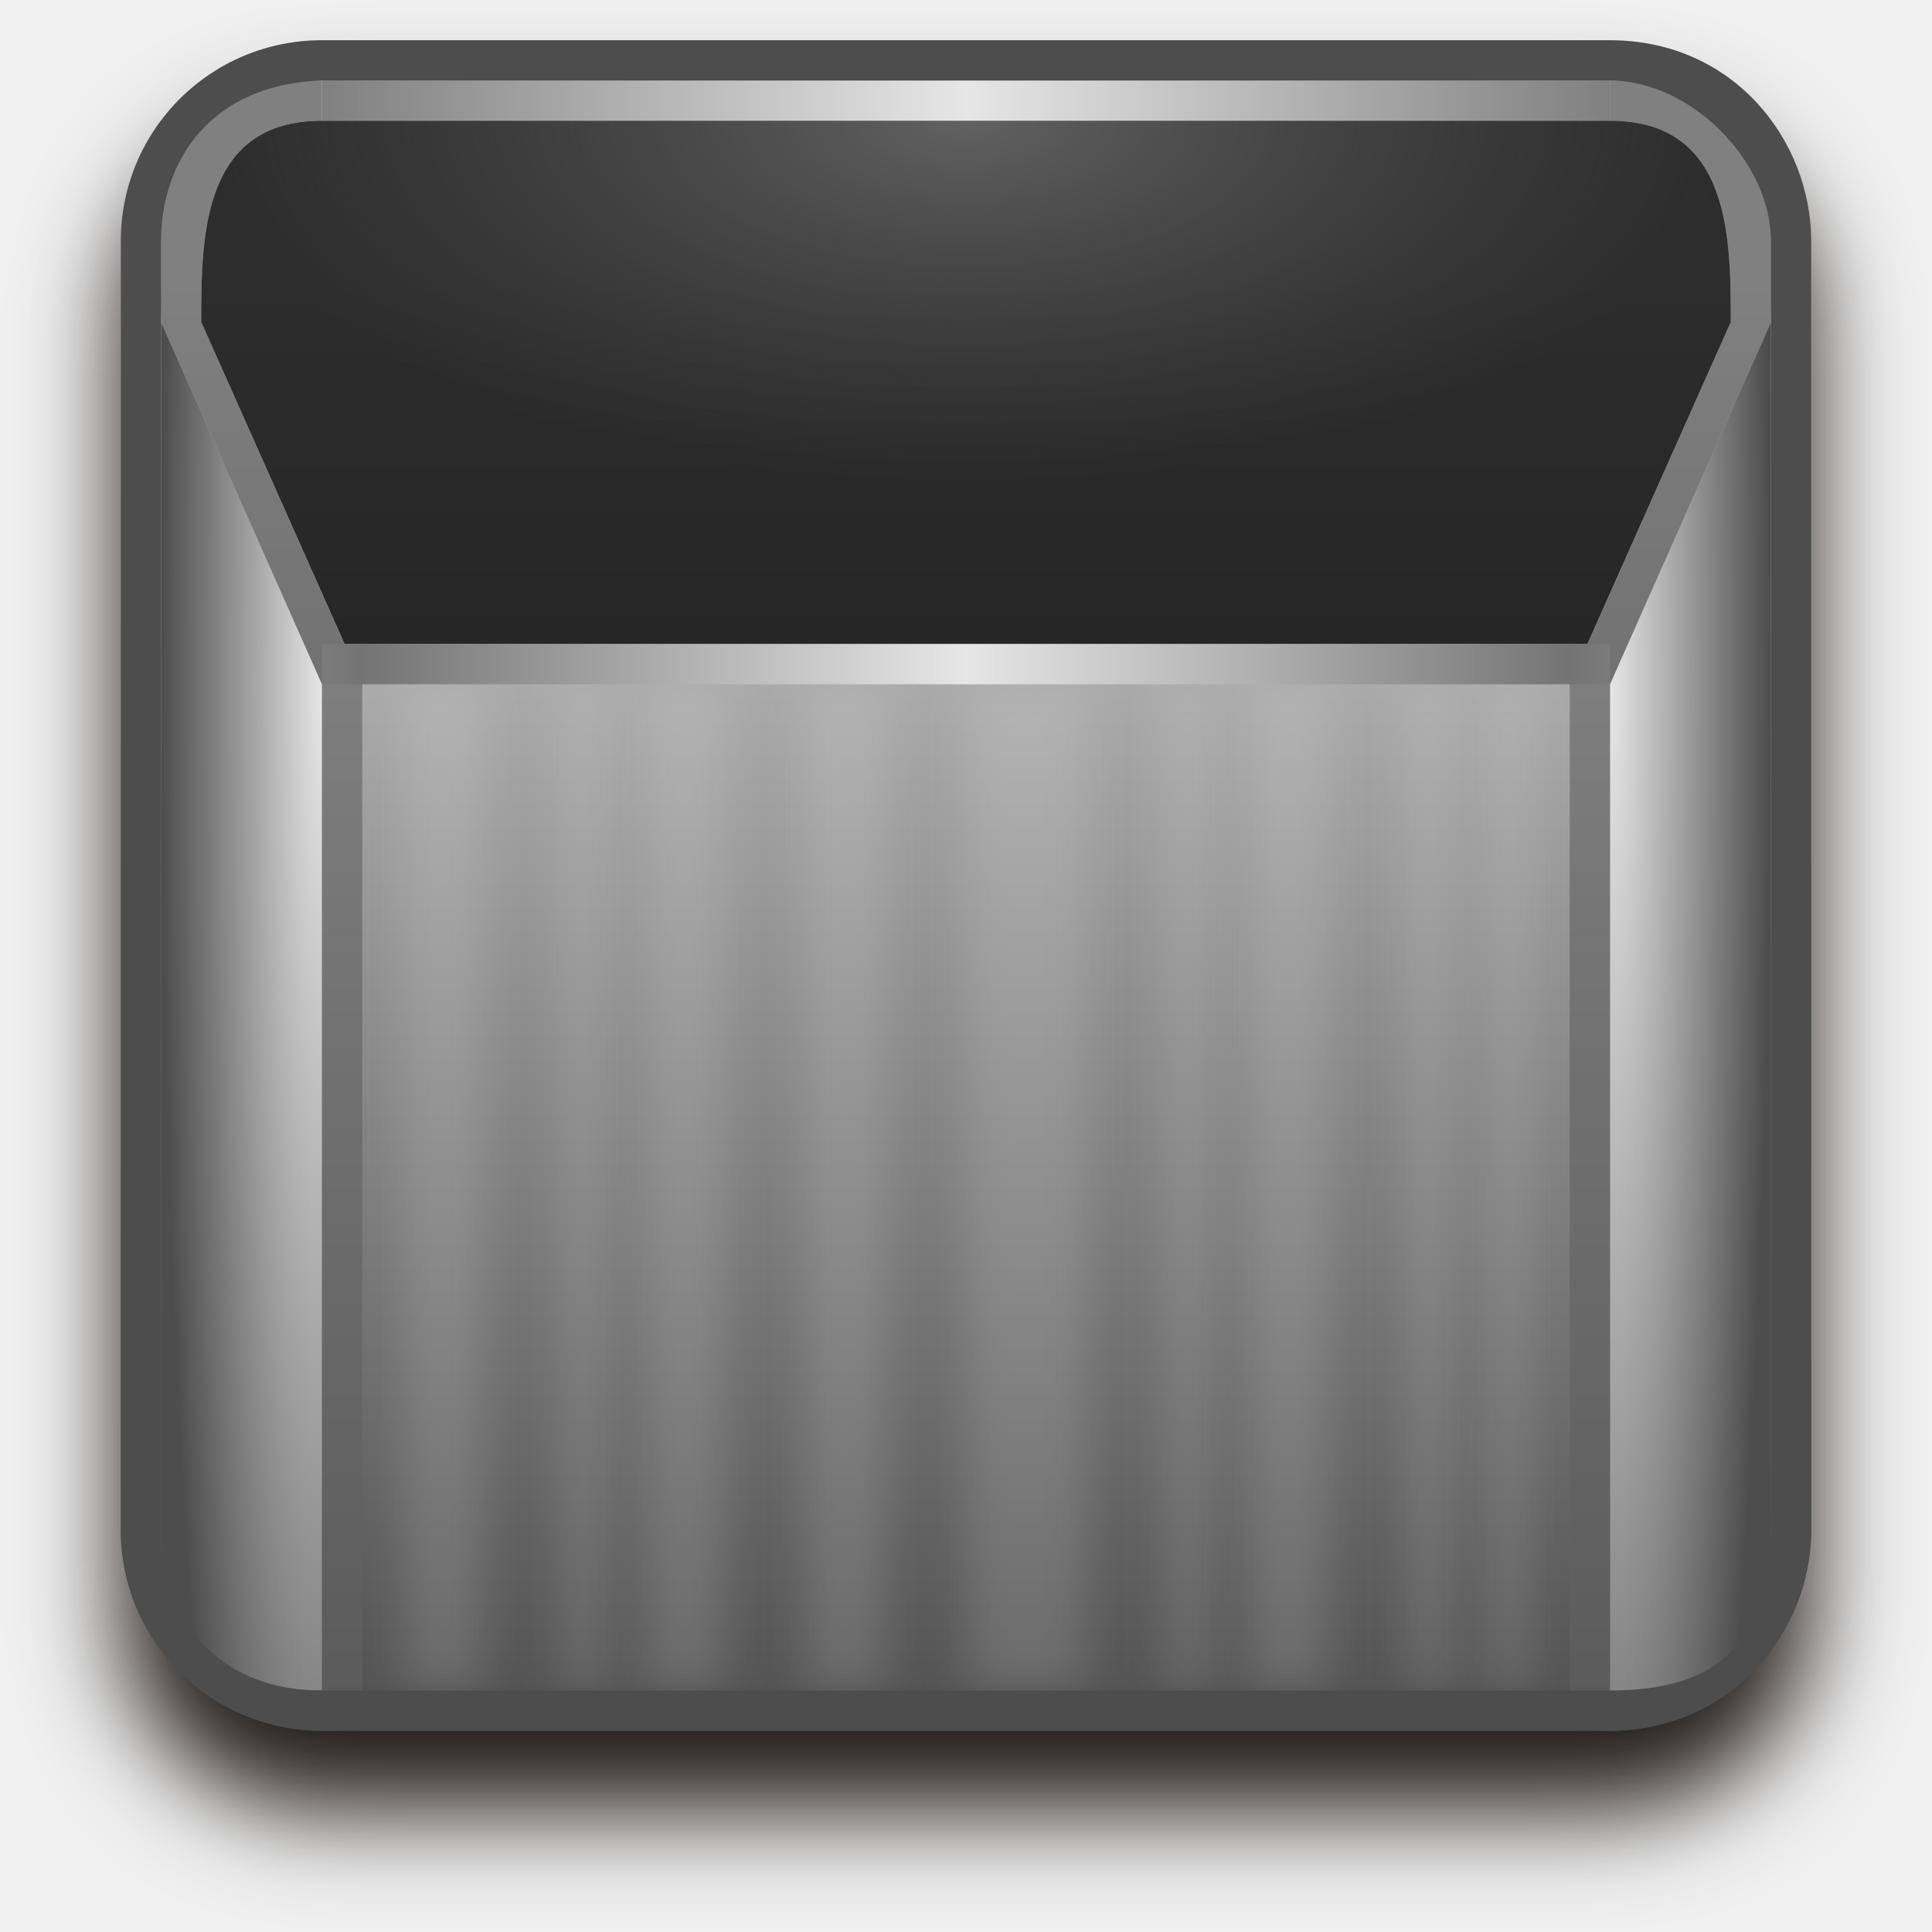
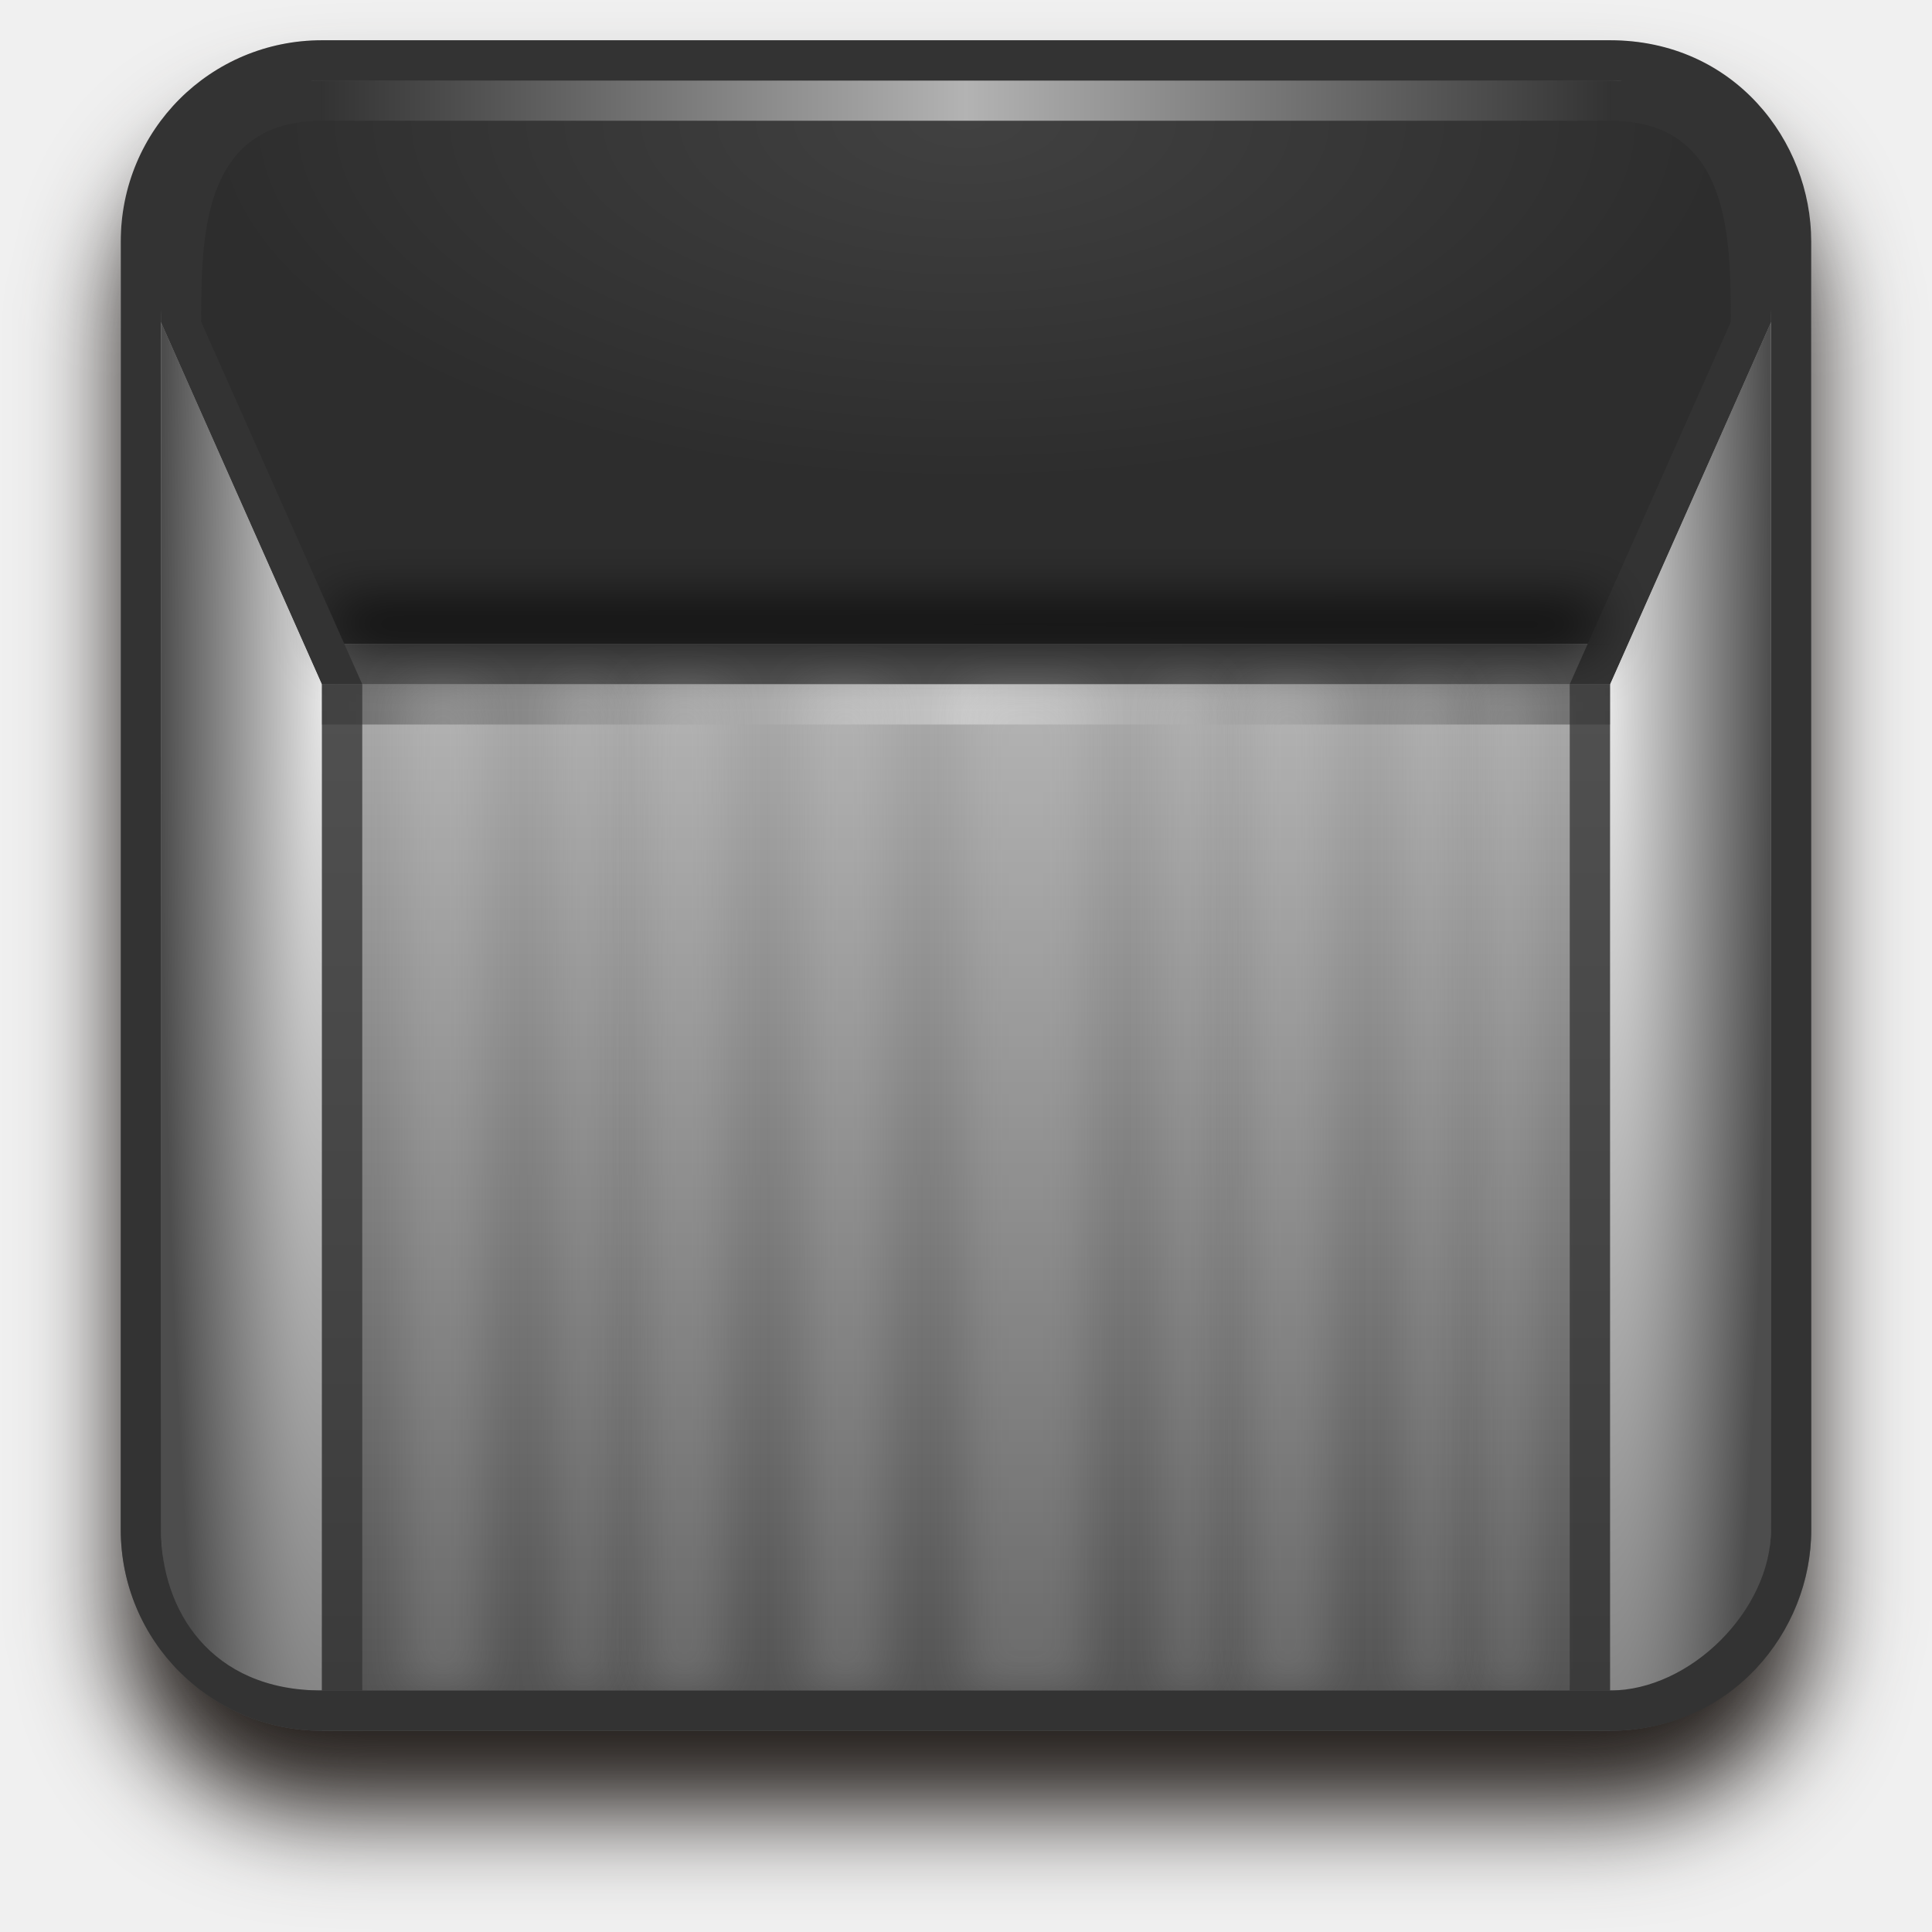
<svg xmlns="http://www.w3.org/2000/svg" xmlns:xlink="http://www.w3.org/1999/xlink" width="48px" height="48px" id="svg4288" version="1.1">
  <defs id="defs4290">
+     <linearGradient id="linearGradient4261">
+       <stop id="stop4263" offset="0" style="stop-color:#414141;stop-opacity:1" />
+       <stop id="stop4265" offset="1" style="stop-color:#2d2d2d;stop-opacity:1" />
+     </linearGradient>
+     <linearGradient id="linearGradient3361">
+       <stop style="stop-color:#333333;stop-opacity:1" offset="0" id="stop3363" />
+       <stop style="stop-color:#e6e6e6;stop-opacity:1" offset="1" id="stop3365" />
+     </linearGradient>
    <linearGradient id="linearGradient3123">
-       <stop id="stop3125" offset="0" style="stop-color:#787878;stop-opacity:1" />
-       <stop id="stop3127" offset="1" style="stop-color:#e6e6e6;stop-opacity:1" />
-     </linearGradient>
-     <linearGradient id="linearGradient5207">
-       <stop id="stop5209" offset="0" style="stop-color:#747474;stop-opacity:1" />
-       <stop id="stop5211" offset="1" style="stop-color:#e6e6e6;stop-opacity:1" />
+       <stop id="stop3125" offset="0" style="stop-color:#333333;stop-opacity:1" />
+       <stop id="stop3127" offset="1" style="stop-color:#b3b3b3;stop-opacity:1" />
    </linearGradient>
    <linearGradient id="linearGradient5195">
      <stop style="stop-color:#616161;stop-opacity:1" offset="0" id="stop5197" />
      <stop style="stop-color:#000000;stop-opacity:0.782" offset="1" id="stop5199" />
    </linearGradient>
    <linearGradient id="linearGradient5153">
      <stop id="stop5155" offset="0" style="stop-color:#e6e6e6;stop-opacity:1" />
      <stop id="stop5157" offset="1" style="stop-color:#4d4d4d;stop-opacity:1" />
    </linearGradient>
    <linearGradient id="linearGradient5137">
      <stop style="stop-color:#4d4d4d;stop-opacity:1" offset="0" id="stop5139" />
      <stop id="stop5166" offset="0.5" style="stop-color:#969696;stop-opacity:1;" />
      <stop style="stop-color:#d5d5d5;stop-opacity:1;" offset="1" id="stop5141" />
-     </linearGradient>
-     <linearGradient id="linearGradient5116">
-       <stop style="stop-color:#808080;stop-opacity:1;" offset="0" id="stop5118" />
-       <stop style="stop-color:#e6e6e6;stop-opacity:1" offset="1" id="stop5120" />
    </linearGradient>
    <filter color-interpolation-filters="sRGB" id="filter3794">
      <feGaussianBlur stdDeviation="1.223" id="feGaussianBlur3796" />
    </filter>
    <linearGradient id="linearGradient3245">
      <stop id="stop3247" offset="0" style="stop-color:#cccccc;stop-opacity:1" />
      <stop id="stop3249" offset="1" style="stop-color:#4d4d4d;stop-opacity:1" />
    </linearGradient>
    <filter color-interpolation-filters="sRGB" id="filter4060-8" x="-0.435" width="1.87" y="-0.048" height="1.097">
      <feGaussianBlur stdDeviation="0.544" id="feGaussianBlur4062-6" />
    </filter>
    <filter color-interpolation-filters="sRGB" id="filter4064-0" x="-1.305" width="3.61" y="-0.048" height="1.097">
      <feGaussianBlur stdDeviation="0.544" id="feGaussianBlur4066-4" />
    </filter>
    <filter color-interpolation-filters="sRGB" id="filter4068-8" x="-0.652" width="2.305" y="-0.048" height="1.097">
      <feGaussianBlur stdDeviation="0.544" id="feGaussianBlur4070-8" />
    </filter>
    <filter color-interpolation-filters="sRGB" id="filter4072-8" x="-0.435" width="1.87" y="-0.048" height="1.097">
      <feGaussianBlur stdDeviation="0.544" id="feGaussianBlur4074-9" />
    </filter>
    <filter color-interpolation-filters="sRGB" id="filter4076-7" x="-0.652" width="2.305" y="-0.048" height="1.097">
      <feGaussianBlur stdDeviation="0.544" id="feGaussianBlur4078-7" />
    </filter>
    <filter color-interpolation-filters="sRGB" id="filter4080-6" x="-1.305" width="3.61" y="-0.048" height="1.097">
      <feGaussianBlur stdDeviation="0.544" id="feGaussianBlur4082-4" />
    </filter>
    <filter color-interpolation-filters="sRGB" id="filter4084-3" x="-0.652" width="2.305" y="-0.048" height="1.097">
      <feGaussianBlur stdDeviation="0.544" id="feGaussianBlur4086-0" />
    </filter>
    <filter color-interpolation-filters="sRGB" id="filter4088-3" x="-1.305" width="3.61" y="-0.048" height="1.097">
      <feGaussianBlur stdDeviation="0.544" id="feGaussianBlur4090-0" />
    </filter>
    <filter color-interpolation-filters="sRGB" id="filter4092-9" x="-1.305" width="3.61" y="-0.048" height="1.097">
      <feGaussianBlur stdDeviation="0.544" id="feGaussianBlur4094-2" />
    </filter>
-     <linearGradient xlink:href="#linearGradient3245" id="linearGradient4486" gradientUnits="userSpaceOnUse" x1="277.139" y1="-18.861" x2="313.752" y2="-18.861" />
-     <radialGradient xlink:href="#linearGradient5153" id="radialGradient5097" gradientUnits="userSpaceOnUse" gradientTransform="matrix(1.602111e-6,1.904762,0.1904763,-1.6021113e-7,15.07689,-273.2041)" cx="294.107" cy="-37.156" fx="294.107" fy="-37.156" r="21" />
-     <linearGradient xlink:href="#linearGradient5116" id="linearGradient5122" x1="8" y1="52" x2="24" y2="52" gradientUnits="userSpaceOnUse" spreadMethod="reflect" />
-     <radialGradient xlink:href="#linearGradient5153" id="radialGradient5172" gradientUnits="userSpaceOnUse" gradientTransform="matrix(-1.602111e-6,1.904762,-0.1904763,-1.6021113e-7,32.92311,-273.2041)" cx="294.107" cy="-37.156" fx="294.107" fy="-37.156" r="21" />
-     <linearGradient xlink:href="#linearGradient5207" id="linearGradient5176" gradientUnits="userSpaceOnUse" spreadMethod="reflect" x1="9" y1="52" x2="24" y2="52" gradientTransform="translate(0,234)" />
    <radialGradient xlink:href="#linearGradient5195" id="radialGradient5201" cx="24" cy="40.5" fx="24" fy="40.5" r="19" gradientTransform="matrix(-1,0,0,-0.4736842,48,72.18421)" gradientUnits="userSpaceOnUse" />
    <linearGradient xlink:href="#linearGradient3245" id="linearGradient3100" gradientUnits="userSpaceOnUse" x1="277.139" y1="-18.861" x2="313.752" y2="-18.861" />
    <radialGradient xlink:href="#linearGradient5153" id="radialGradient3102" gradientUnits="userSpaceOnUse" gradientTransform="matrix(1.602111e-6,1.904762,0.1904763,-1.6021113e-7,15.07689,-273.2041)" cx="294.107" cy="-37.156" fx="294.107" fy="-37.156" r="21" />
    <linearGradient xlink:href="#linearGradient3123" id="linearGradient3104" gradientUnits="userSpaceOnUse" spreadMethod="reflect" x1="8" y1="52" x2="24" y2="52" />
    <radialGradient xlink:href="#linearGradient5153" id="radialGradient3106" gradientUnits="userSpaceOnUse" gradientTransform="matrix(-1.602111e-6,1.904762,-0.1904763,-1.6021113e-7,32.92311,-273.2041)" cx="294.107" cy="-37.156" fx="294.107" fy="-37.156" r="21" />
    <radialGradient xlink:href="#linearGradient5195" id="radialGradient3108" gradientUnits="userSpaceOnUse" gradientTransform="matrix(-1,0,0,-0.4736842,48,72.18421)" cx="24" cy="40.5" fx="24" fy="40.5" r="19" />
-     <linearGradient xlink:href="#linearGradient5207" id="linearGradient3110" gradientUnits="userSpaceOnUse" gradientTransform="translate(0,234)" spreadMethod="reflect" x1="9" y1="52" x2="24" y2="52" />
+     <linearGradient xlink:href="#linearGradient3361" id="linearGradient3110" gradientUnits="userSpaceOnUse" gradientTransform="translate(0,235)" spreadMethod="reflect" x1="8" y1="52" x2="24" y2="52" />
    <linearGradient xlink:href="#linearGradient9547" id="linearGradient9553" x1="41" y1="39" x2="38" y2="36" gradientUnits="userSpaceOnUse" />
    <linearGradient id="linearGradient9547">
      <stop style="stop-color:#917c6f;stop-opacity:1" offset="0" id="stop9549" />
      <stop style="stop-color:#ffffff;stop-opacity:0" offset="1" id="stop9551" />
    </linearGradient>
    <filter color-interpolation-filters="sRGB" id="filter9530-7">
      <feGaussianBlur stdDeviation="0.442" id="feGaussianBlur9532-2" />
    </filter>
    <linearGradient y2="36" x2="38" y1="39" x1="41" gradientUnits="userSpaceOnUse" id="linearGradient3311-2" xlink:href="#linearGradient9547-6" />
    <linearGradient id="linearGradient9547-6">
      <stop style="stop-color:#917c6f;stop-opacity:1" offset="0" id="stop9549-1" />
      <stop style="stop-color:#ffffff;stop-opacity:0" offset="1" id="stop9551-0" />
    </linearGradient>
    <linearGradient y2="36" x2="38" y1="39" x1="41" gradientUnits="userSpaceOnUse" id="linearGradient3159" xlink:href="#linearGradient9547-6" />
    <linearGradient xlink:href="#linearGradient9547-6" id="linearGradient3195" gradientUnits="userSpaceOnUse" x1="41" y1="39" x2="38" y2="36" gradientTransform="matrix(1,0,0,-1,-0.01885435,44)" />
    <filter color-interpolation-filters="sRGB" id="filter9530-1-4-2">
      <feGaussianBlur stdDeviation="0.442" id="feGaussianBlur9532-2-0-8" />
    </filter>
-     <filter id="filter4126" x="-0.042" width="1.084" y="-1.303" height="3.606">
-       <feGaussianBlur stdDeviation="0.558" id="feGaussianBlur4128" />
+     <filter id="filter4139" x="-0.051" width="1.102" y="-1.582" height="4.165">
+       <feGaussianBlur stdDeviation="0.677" id="feGaussianBlur4141" />
    </filter>
+     <linearGradient xlink:href="#linearGradient3245" id="linearGradient4243" gradientUnits="userSpaceOnUse" x1="277.139" y1="-18.861" x2="313.752" y2="-18.861" />
+     <radialGradient xlink:href="#linearGradient4261" id="radialGradient4245" gradientUnits="userSpaceOnUse" gradientTransform="matrix(-1,0,0,-0.4736842,48,72.18421)" cx="24" cy="40.5" fx="24" fy="40.5" r="19" />
+     <radialGradient xlink:href="#linearGradient5153" id="radialGradient4251" gradientUnits="userSpaceOnUse" gradientTransform="matrix(1.602111e-6,1.904762,0.1904763,-1.6021113e-7,15.07689,-273.2041)" cx="294.107" cy="-37.156" fx="294.107" fy="-37.156" r="21" />
+     <linearGradient xlink:href="#linearGradient3123" id="linearGradient4253" gradientUnits="userSpaceOnUse" spreadMethod="reflect" x1="8" y1="52" x2="24" y2="52" />
+     <linearGradient xlink:href="#linearGradient3245" id="linearGradient4255" gradientUnits="userSpaceOnUse" x1="277.139" y1="-18.861" x2="313.752" y2="-18.861" />
+     <radialGradient xlink:href="#linearGradient5153" id="radialGradient4257" gradientUnits="userSpaceOnUse" gradientTransform="matrix(-1.602111e-6,1.904762,-0.1904763,-1.6021113e-7,32.92311,-273.2041)" cx="294.107" cy="-37.156" fx="294.107" fy="-37.156" r="21" />
+     <linearGradient xlink:href="#linearGradient3361" id="linearGradient4259" gradientUnits="userSpaceOnUse" gradientTransform="translate(0,235)" spreadMethod="reflect" x1="8" y1="52" x2="24" y2="52" />
  </defs>
  <g id="layer1">
-     <g transform="translate(0,-270)" id="g4444">
-       <rect style="opacity:0.489;fill:none;stroke:none" id="rect4446" width="48" height="48" x="0" y="270" />
-       <rect ry="5" rx="5" y="3" x="3" height="42" width="42" id="rect4448" style="fill:#241f1c;fill-opacity:1;stroke:none;filter:url(#filter3794)" transform="matrix(0,1,-1,0,48,270)" />
-       <rect style="fill:url(#linearGradient4486);fill-opacity:1;stroke:none" id="rect4450" width="42" height="42" x="271" y="-45" rx="5" ry="5" transform="matrix(0,1,-1,0,0,0)" />
-       <path id="path5095" d="m 4,308 c 0.087,2.769 1.23,4 4,4 l 0,-25 -4,-9 z" style="fill:url(#radialGradient5097);fill-opacity:1;stroke:none" />
-       <path style="opacity:0.6;fill:#4d4d4d;fill-opacity:1;stroke:none" d="m 8,272 c -5,0 -4,4 -4,6 l 4,9 1,0 -4,-9 c 0,-2.078 0,-5 3,-5 z" id="rect4456" />
-       <g id="g4466" transform="translate(0,-54)">
-         <rect style="opacity:0.154;fill:#ececec;fill-opacity:1;stroke:none;filter:url(#filter4060-8)" id="rect4468" width="2" height="27" x="10" y="341" transform="matrix(1,0,0,0.9259259,0,25.25926)" />
-         <rect y="341" x="14" height="27" width="1" id="rect4470" style="opacity:0.154;fill:#ececec;fill-opacity:1;stroke:none;filter:url(#filter4064-0)" transform="matrix(1,0,0,0.9259259,0,25.25926)" />
-         <rect style="opacity:0.154;fill:#ececec;fill-opacity:1;stroke:none;filter:url(#filter4068-8)" id="rect4472" width="2" height="27" x="16" y="341" transform="matrix(1,0,0,0.9259259,0,25.25926)" />
-         <rect y="341" x="20" height="27" width="2" id="rect4474" style="opacity:0.154;fill:#ececec;fill-opacity:1;stroke:none;filter:url(#filter4072-8)" transform="matrix(1,0,0,0.9259259,0,25.25926)" />
-         <rect style="opacity:0.154;fill:#ececec;fill-opacity:1;stroke:none;filter:url(#filter4076-7)" id="rect4476" width="3" height="27" x="24" y="341" transform="matrix(1,0,0,0.9259259,0,25.25926)" />
-         <rect y="341" x="29" height="27" width="1" id="rect4478" style="opacity:0.154;fill:#ececec;fill-opacity:1;stroke:none;filter:url(#filter4080-6)" transform="matrix(1,0,0,0.9259259,0,25.25926)" />
-         <rect style="opacity:0.154;fill:#ececec;fill-opacity:1;stroke:none;filter:url(#filter4084-3)" id="rect4480" width="2" height="27" x="31" y="341" transform="matrix(1,0,0,0.9259259,0,25.25926)" />
-         <rect y="341" x="35" height="27" width="1" id="rect4482" style="opacity:0.154;fill:#ececec;fill-opacity:1;stroke:none;filter:url(#filter4088-3)" transform="matrix(1,0,0,0.9259259,0,25.25926)" />
-         <rect style="opacity:0.154;fill:#ececec;fill-opacity:1;stroke:none;filter:url(#filter4092-9)" id="rect4484" width="1" height="27" x="37" y="341" transform="matrix(1,0,0,0.9259259,0,25.25926)" />
-       </g>
-       <rect style="fill:url(#linearGradient5122);fill-opacity:1;stroke:none" id="rect5114" width="32" height="1" x="8" y="52" transform="translate(0,220)" />
-       <path id="path4462" d="m 8,271 c -2.77,0 -5,2.23 -5,5 l 0,32 c 0,2.77 2.23,5 5,5 l 32,0 c 3,0 5,-2.443 5,-5 l 0,-32 c 0,-2.492 -1.91,-5 -5,-5 z m 0,1 32,0 c 2,0 4,2 4,4 l 0,32 c 0,2 -2,4 -4,4 l -32,0 c -2.77,0 -4,-2 -4,-4 l 0,-32 c 0,-2 1.231,-3.911 4,-4 z" style="fill:#4d4d4d;fill-opacity:1;stroke:none" />
-       <path style="fill:url(#radialGradient5172);fill-opacity:1;stroke:none" d="m 44,308 c -0.087,2.769 -1.23,4 -4,4 l 0,-25 4,-9 z" id="path5170" />
-       <path style="opacity:0.6;fill:#4d4d4d;fill-opacity:1;stroke:none" d="m 40,272 c 5,0 4,4 4,6 l -4,9 -1,0 4,-9 c 0,-2.078 0,-5 -3,-5 z" id="path5182" />
-       <path style="fill:url(#radialGradient5201);fill-opacity:1;stroke:none" d="m 8,53 32,0 c 3,0 3,2.922 3,5 L 39.438,66 8.562,66 5,58 c 0,-2.078 0,-5 3,-5 z" transform="translate(0,220)" id="path5184" />
-       <rect y="286" x="8" height="1" width="32" id="rect5174" style="fill:url(#linearGradient5176);fill-opacity:1;stroke:none" />
-       <rect style="opacity:0.6;fill:#616161;fill-opacity:1;stroke:none" id="rect5203" width="1" height="25" x="8" y="67" transform="translate(0,220)" />
-       <rect y="287" x="39" height="25" width="1" id="rect5205" style="opacity:0.6;fill:#616161;fill-opacity:1;stroke:none" />
-     </g>
    <g id="g3052" transform="translate(0,-214)">
      <rect y="270" x="0" height="48" width="48" id="rect3054" style="opacity:0.489;fill:none;stroke:none" />
      <rect transform="matrix(0,1,-1,0,48,270)" style="fill:#241f1c;fill-opacity:1;stroke:none;filter:url(#filter3794)" id="rect3056" width="42" height="42" x="3" y="3" rx="5" ry="5" />
      <rect transform="matrix(0,1,-1,0,0,0)" ry="5" rx="5" y="-45" x="271" height="42" width="42" id="rect3058" style="fill:url(#linearGradient3100);fill-opacity:1;stroke:none" />
-       <path id="path3092" transform="translate(0,220)" d="m 8,53 32,0 c 3,0 3,2.922 3,5 L 39.438,66 8.562,66 5,58 c 0,-2.078 0,-5 3,-5 z" style="fill:url(#radialGradient3108);fill-opacity:1;stroke:none" />
+       <path id="path3092" transform="translate(0,220)" d="m 8,52 32,0 c 3,0 4,3.922 4,6 L 40,67 8,67 4,58 c 0,-2.078 1,-6 4,-6 z" style="fill:url(#radialGradient3108);fill-opacity:1;stroke:none" />
      <g id="g9538" transform="matrix(0,-0.9185022,0.8765721,0,4.357707,314.5598)">
        <rect rx="3.422" ry="3.266" y="4" x="11.032" height="36" width="32" id="rect9540" style="opacity:0.75;fill:#241f1c;stroke:none;filter:url(#filter9530-7)" />
        <rect style="fill:#ffffff;stroke:none" id="rect9542" width="32" height="36" x="10" y="4" ry="3.266" rx="3.422" />
        <path style="fill:url(#linearGradient3159);fill-opacity:1;stroke:none" d="m 42,33 0,4 c 0,1.662 -1.338,3 -3,3 l -4,0 z" id="rect9544" />
        <path id="path3193" d="m 41.981,11 0,-4 c 0,-1.662 -1.338,-3 -3,-3 l -4,0 z" style="fill:url(#linearGradient3195);fill-opacity:1;stroke:none" />
      </g>
      <path style="fill:url(#radialGradient3102);fill-opacity:1;stroke:none" d="m 4,308 c 0.087,2.769 1.23,4 4,4 l 0,-25 -4,-9 z" id="path3060" />
-       <path id="path3062" d="m 8,272 c -5,0 -4,4 -4,6 l 4,9 1,0 -4,-9 c 0,-2.078 0,-5 3,-5 z" style="opacity:1;fill:#787878;fill-opacity:1;stroke:none" />
      <rect transform="translate(0,220)" y="52" x="8" height="1" width="32" id="rect3084" style="fill:url(#linearGradient3104);fill-opacity:1;stroke:none" />
-       <g transform="matrix(0.8765708,0.0016223,0.00152209,-0.9342849,3.200688,316.4125)" id="g3141">
-         <rect rx="3.4" ry="3" y="5.249" x="9.865" height="36" width="32" id="rect3143" style="opacity:0.75;fill:#241f1c;stroke:none;filter:url(#filter9530-1-4-2)" transform="matrix(1.077531,1.3462563e-4,1.346255e-4,1,-2.008437,-0.00348748)" />
-         <rect style="fill:#f9f9f9;stroke:none" id="rect3145" width="32" height="36" x="9.898" y="3.994" ry="3" rx="3.663" />
-         <rect transform="matrix(1,-3.0194082e-5,-2.9678019e-5,1,0,0)" rx="3.409" ry="2.84" y="4.908" x="11.113" height="34.085" width="29.78" id="rect3147" style="fill:#abc837;stroke:none" />
+       <g transform="matrix(0.8765708,0.00158427,0.00152209,-0.9123853,3.005609,316.4604)" id="g3141">
+         <rect rx="3.4" ry="3.072" y="5.249" x="9.865" height="36" width="32" id="rect3143" style="opacity:0.75;fill:#241f1c;stroke:none;filter:url(#filter9530-1-4-2)" transform="matrix(1.077531,1.3462563e-4,1.346255e-4,1,-2.008437,-0.00348748)" />
+         <rect style="fill:#f9f9f9;stroke:none" id="rect3145" width="32" height="36" x="9.898" y="3.994" ry="3.072" rx="3.663" />
+         <rect transform="matrix(1,-3.0194082e-5,-2.9678019e-5,1,0,0)" rx="3.409" ry="2.909" y="4.908" x="11.113" height="34.085" width="29.78" id="rect3147" style="fill:#abc837;stroke:none" />
        <rect transform="matrix(0.9999985,0.00173641,-0.00173641,0.9999985,0,0)" y="26.921" x="34.936" height="3" width="3" id="rect3149" style="opacity:0.75;fill:#88aa00;fill-opacity:1;stroke:none" />
        <rect transform="matrix(0.9999985,0.00173641,-0.00173641,0.9999985,0.1308256,-112.0789)" y="139" x="37" height="4.0417008e-06" width="0" id="rect3151" style="opacity:0.75;fill:#88aa00;fill-opacity:1;stroke:none" />
        <rect style="opacity:0.75;fill:#88aa00;fill-opacity:1;stroke:none" id="rect3153" width="3" height="3" x="37.936" y="23.921" transform="matrix(0.9999985,0.00173641,-0.00173641,0.9999985,0,0)" />
        <rect style="opacity:0.75;fill:#88aa00;fill-opacity:1;stroke:none" id="rect3155" width="3" height="3" x="34.936" y="32.921" transform="matrix(0.9999985,0.00173641,-0.00173641,0.9999985,0,0)" />
        <rect transform="matrix(0.9999985,0.00173641,-0.00173641,0.9999985,0,0)" y="29.921" x="37.936" height="3" width="3" id="rect3157" style="opacity:0.75;fill:#88aa00;fill-opacity:1;stroke:none" />
        <path id="path3159" d="m 37.936,35.921 3,0 c 0,2 -1,3 -3,3 z" style="opacity:0.75;fill:#88aa00;fill-opacity:1;stroke:none" transform="matrix(0.9999985,0.00173641,-0.00173641,0.9999985,0,0)" />
        <rect transform="matrix(0.9999985,0.00173641,-0.00173641,0.9999985,0,0)" y="20.921" x="34.936" height="3" width="3" id="rect3161" style="opacity:0.75;fill:#88aa00;fill-opacity:1;stroke:none" />
        <rect style="opacity:0.75;fill:#88aa00;fill-opacity:1;stroke:none" id="rect3163" width="3" height="3" x="31.936" y="23.921" transform="matrix(0.9999985,0.00173641,-0.00173641,0.9999985,0,0)" />
        <rect transform="matrix(0.9999985,0.00173641,-0.00173641,0.9999985,0,0)" y="29.921" x="31.936" height="3" width="3" id="rect3165" style="opacity:0.75;fill:#88aa00;fill-opacity:1;stroke:none" />
        <rect style="opacity:0.75;fill:#88aa00;fill-opacity:1;stroke:none" id="rect3167" width="3" height="3" x="31.936" y="35.921" transform="matrix(0.9999985,0.00173641,-0.00173641,0.9999985,0,0)" />
        <rect style="opacity:0.75;fill:#ffe680;fill-opacity:1;stroke:none" id="rect3169" width="3" height="3" x="34.936" y="29.921" transform="matrix(0.9999985,0.00173641,-0.00173641,0.9999985,0,0)" />
        <rect style="opacity:0.75;fill:#aad400;fill-opacity:1;stroke:none" id="rect3173" width="3" height="3" x="34.936" y="35.921" transform="matrix(0.9999985,0.00173641,-0.00173641,0.9999985,0,0)" />
        <rect transform="matrix(0.9999985,0.00173641,-0.00173641,0.9999985,0,0)" y="32.921" x="37.936" height="3" width="3" id="rect3175" style="opacity:0.75;fill:#ffe680;fill-opacity:1;stroke:none" />
      </g>
      <path style="fill:url(#linearGradient3100);fill-opacity:1;stroke:none" d="m 313,-40 0,32 -27,0 0,-32 z" id="rect3188" transform="matrix(0,1,-1,0,0,0)" />
      <path id="path3088" d="m 44,308 c -0.087,2.769 -1.23,4 -4,4 l 0,-25 4,-9 z" style="fill:url(#radialGradient3106);fill-opacity:1;stroke:none" />
-       <path id="path3090" d="m 40,272 c 5,0 4,4 4,6 l -4,9 -1,0 4,-9 c 0,-2.078 0,-5 -3,-5 z" style="opacity:1;fill:#787878;fill-opacity:1;stroke:none" />
-       <rect style="fill:url(#linearGradient3110);fill-opacity:1;stroke:none" id="rect3094" width="32" height="1" x="8" y="286" />
-       <rect transform="translate(0,220)" y="67" x="8" height="25" width="1" id="rect3096" style="opacity:0.6;fill:#616161;fill-opacity:1;stroke:none" />
-       <rect style="opacity:0.6;fill:#616161;fill-opacity:1;stroke:none" id="rect3098" width="1" height="25" x="39" y="287" />
+       <path id="path3090" d="m 40,272 c 5,0 4,4 4,6 l -4,9 -1,0 4,-9 c 0,-2.078 0,-5 -3,-5 z" style="opacity:1;fill:#333333;fill-opacity:1;stroke:none" />
+       <rect style="opacity:0.75;fill:#333333;fill-opacity:1;stroke:none" id="rect4143" width="32" height="1" x="8" y="286" />
+       <rect style="fill:url(#linearGradient3110);fill-opacity:1;stroke:none;opacity:0.5" id="rect3094" width="32" height="1" x="8" y="287" />
+       <path style="opacity:0.822;fill:#000000;fill-opacity:1;stroke:none;filter:url(#filter4139)" d="M 39.893,71 39.427,72.027 8.546,72 8.107,71 24,71 z" id="path3244" transform="translate(0,214)" />
+       <rect style="opacity:0.75;fill:#333333;fill-opacity:1;stroke:none" id="rect3098" width="1" height="25" x="39" y="287" />
      <g transform="translate(2.3841858e-7,-54)" id="g3064">
        <rect transform="matrix(1,0,0,0.9259259,0,25.25926)" y="341" x="10" height="27" width="2" id="rect3066" style="opacity:0.154;fill:#ececec;fill-opacity:1;stroke:none;filter:url(#filter4060-8)" />
        <rect transform="matrix(1,0,0,0.9259259,0,25.25926)" style="opacity:0.154;fill:#ececec;fill-opacity:1;stroke:none;filter:url(#filter4064-0)" id="rect3068" width="1" height="27" x="14" y="341" />
        <rect transform="matrix(1,0,0,0.9259259,0,25.25926)" y="341" x="16" height="27" width="2" id="rect3070" style="opacity:0.154;fill:#ececec;fill-opacity:1;stroke:none;filter:url(#filter4068-8)" />
        <rect transform="matrix(1,0,0,0.9259259,0,25.25926)" style="opacity:0.154;fill:#ececec;fill-opacity:1;stroke:none;filter:url(#filter4072-8)" id="rect3072" width="2" height="27" x="20" y="341" />
        <rect transform="matrix(1,0,0,0.9259259,0,25.25926)" y="341" x="24" height="27" width="3" id="rect3074" style="opacity:0.154;fill:#ececec;fill-opacity:1;stroke:none;filter:url(#filter4076-7)" />
        <rect transform="matrix(1,0,0,0.9259259,0,25.25926)" style="opacity:0.154;fill:#ececec;fill-opacity:1;stroke:none;filter:url(#filter4080-6)" id="rect3076" width="1" height="27" x="29" y="341" />
        <rect transform="matrix(1,0,0,0.9259259,0,25.25926)" y="341" x="31" height="27" width="2" id="rect3078" style="opacity:0.154;fill:#ececec;fill-opacity:1;stroke:none;filter:url(#filter4084-3)" />
        <rect transform="matrix(1,0,0,0.9259259,0,25.25926)" style="opacity:0.154;fill:#ececec;fill-opacity:1;stroke:none;filter:url(#filter4088-3)" id="rect3080" width="1" height="27" x="35" y="341" />
        <rect transform="matrix(1,0,0,0.9259259,0,25.25926)" y="341" x="37" height="27" width="1" id="rect3082" style="opacity:0.154;fill:#ececec;fill-opacity:1;stroke:none;filter:url(#filter4092-9)" />
      </g>
-       <path style="opacity:0.822;fill:#000000;fill-opacity:1;stroke:none;filter:url(#filter4126)" d="M 39.893,71 39.427,72.027 8.546,72 8.107,71 24,71 z" id="path3244" transform="translate(0,214)" />
-       <path style="fill:#4d4d4d;fill-opacity:1;stroke:none" d="m 8,271 c -2.77,0 -5,2.23 -5,5 l 0,32 c 0,2.77 2.23,5 5,5 l 32,0 c 3,0 5,-2.443 5,-5 l 0,-32 c 0,-2.492 -1.91,-5 -5,-5 z m 0,1 32,0 c 2,0 4,2 4,4 l 0,32 c 0,2 -2,4 -4,4 l -32,0 c -2.77,0 -4,-2 -4,-4 l 0,-32 c 0,-2 1.231,-3.911 4,-4 z" id="path3086" />
+       <path style="fill:#333333;fill-opacity:1;stroke:none" d="m 8,271 c -2.77,0 -5,2.23 -5,5 l 0,32 c 0,2.77 2.23,5 5,5 l 32,0 c 3,0 5,-2.443 5,-5 l 0,-32 c 0,-2.492 -1.91,-5 -5,-5 z m 0,1 32,0 c 2,0 4,2 4,4 l 0,32 c 0,2 -2,4 -4,4 l -32,0 c -2.77,0 -4,-2 -4,-4 l 0,-32 c 0,-2 1.231,-3.911 4,-4 z" id="path3086" />
+       <path id="path3062" d="m 8,272 c -5,0 -4,4 -4,6 l 4,9 1,0 -4,-9 c 0,-2.078 0,-5 3,-5 z" style="opacity:1;fill:#333333;fill-opacity:1;stroke:none" />
+       <rect transform="translate(0,220)" y="67" x="8" height="25" width="1" id="rect3096" style="opacity:0.75;fill:#333333;fill-opacity:1;stroke:none" />
+     </g>
+     <g transform="translate(0,-270)" id="g4145">
+       <rect style="opacity:0.489;fill:none;stroke:none" id="rect4147" width="48" height="48" x="0" y="270" />
+       <rect ry="5" rx="5" y="3" x="3" height="42" width="42" id="rect4149" style="fill:#241f1c;fill-opacity:1;stroke:none;filter:url(#filter3794)" transform="matrix(0,1,-1,0,48,270)" />
+       <rect style="fill:url(#linearGradient4243);fill-opacity:1;stroke:none" id="rect4151" width="42" height="42" x="271" y="-45" rx="5" ry="5" transform="matrix(0,1,-1,0,0,0)" />
+       <path style="fill:url(#radialGradient4245);fill-opacity:1;stroke:none" d="m 8,52 32,0 c 3,0 4,3.922 4,6 L 40,67 8,67 4,58 c 0,-2.078 1,-6 4,-6 z" transform="translate(0,220)" id="path4153" />
+       <path id="path4165" d="m 4,308 c 0.087,2.769 1.23,4 4,4 l 0,-25 -4,-9 z" style="fill:url(#radialGradient4251);fill-opacity:1;stroke:none" />
+       <rect style="fill:url(#linearGradient4253);fill-opacity:1;stroke:none" id="rect4167" width="32" height="1" x="8" y="52" transform="translate(0,220)" />
+       <path transform="matrix(0,1,-1,0,0,0)" id="path4203" d="m 313,-40 0,32 -27,0 0,-32 z" style="fill:url(#linearGradient4255);fill-opacity:1;stroke:none" />
+       <path style="fill:url(#radialGradient4257);fill-opacity:1;stroke:none" d="m 44,308 c -0.087,2.769 -1.23,4 -4,4 l 0,-25 4,-9 z" id="path4205" />
+       <path style="fill:#333333;fill-opacity:1;stroke:none" d="m 40,272 c 5,0 4,4 4,6 l -4,9 -1,0 4,-9 c 0,-2.078 0,-5 -3,-5 z" id="path4207" />
+       <rect y="286" x="8" height="1" width="32" id="rect4209" style="opacity:0.75;fill:#333333;fill-opacity:1;stroke:none" />
+       <rect y="287" x="8" height="1" width="32" id="rect4211" style="opacity:0.5;fill:url(#linearGradient4259);fill-opacity:1;stroke:none" />
+       <path transform="translate(0,214)" id="path4213" d="M 39.893,71 39.427,72.027 8.546,72 8.107,71 24,71 z" style="opacity:0.822;fill:#000000;fill-opacity:1;stroke:none;filter:url(#filter4139)" />
+       <rect y="287" x="39" height="25" width="1" id="rect4215" style="opacity:0.75;fill:#333333;fill-opacity:1;stroke:none" />
+       <g id="g4217" transform="translate(2.3841858e-7,-54)">
+         <rect style="opacity:0.154;fill:#ececec;fill-opacity:1;stroke:none;filter:url(#filter4060-8)" id="rect4219" width="2" height="27" x="10" y="341" transform="matrix(1,0,0,0.9259259,0,25.25926)" />
+         <rect y="341" x="14" height="27" width="1" id="rect4221" style="opacity:0.154;fill:#ececec;fill-opacity:1;stroke:none;filter:url(#filter4064-0)" transform="matrix(1,0,0,0.9259259,0,25.25926)" />
+         <rect style="opacity:0.154;fill:#ececec;fill-opacity:1;stroke:none;filter:url(#filter4068-8)" id="rect4223" width="2" height="27" x="16" y="341" transform="matrix(1,0,0,0.9259259,0,25.25926)" />
+         <rect y="341" x="20" height="27" width="2" id="rect4225" style="opacity:0.154;fill:#ececec;fill-opacity:1;stroke:none;filter:url(#filter4072-8)" transform="matrix(1,0,0,0.9259259,0,25.25926)" />
+         <rect style="opacity:0.154;fill:#ececec;fill-opacity:1;stroke:none;filter:url(#filter4076-7)" id="rect4227" width="3" height="27" x="24" y="341" transform="matrix(1,0,0,0.9259259,0,25.25926)" />
+         <rect y="341" x="29" height="27" width="1" id="rect4229" style="opacity:0.154;fill:#ececec;fill-opacity:1;stroke:none;filter:url(#filter4080-6)" transform="matrix(1,0,0,0.9259259,0,25.25926)" />
+         <rect style="opacity:0.154;fill:#ececec;fill-opacity:1;stroke:none;filter:url(#filter4084-3)" id="rect4231" width="2" height="27" x="31" y="341" transform="matrix(1,0,0,0.9259259,0,25.25926)" />
+         <rect y="341" x="35" height="27" width="1" id="rect4233" style="opacity:0.154;fill:#ececec;fill-opacity:1;stroke:none;filter:url(#filter4088-3)" transform="matrix(1,0,0,0.9259259,0,25.25926)" />
+         <rect style="opacity:0.154;fill:#ececec;fill-opacity:1;stroke:none;filter:url(#filter4092-9)" id="rect4235" width="1" height="27" x="37" y="341" transform="matrix(1,0,0,0.9259259,0,25.25926)" />
+       </g>
+       <path id="path4237" d="m 8,271 c -2.77,0 -5,2.23 -5,5 l 0,32 c 0,2.77 2.23,5 5,5 l 32,0 c 3,0 5,-2.443 5,-5 l 0,-32 c 0,-2.492 -1.91,-5 -5,-5 z m 0,1 32,0 c 2,0 4,2 4,4 l 0,32 c 0,2 -2,4 -4,4 l -32,0 c -2.77,0 -4,-2 -4,-4 l 0,-32 c 0,-2 1.231,-3.911 4,-4 z" style="fill:#333333;fill-opacity:1;stroke:none" />
+       <path style="fill:#333333;fill-opacity:1;stroke:none" d="m 8,272 c -5,0 -4,4 -4,6 l 4,9 1,0 -4,-9 c 0,-2.078 0,-5 3,-5 z" id="path4239" />
+       <rect style="opacity:0.75;fill:#333333;fill-opacity:1;stroke:none" id="rect4241" width="1" height="25" x="8" y="67" transform="translate(0,220)" />
    </g>
  </g>
</svg>
